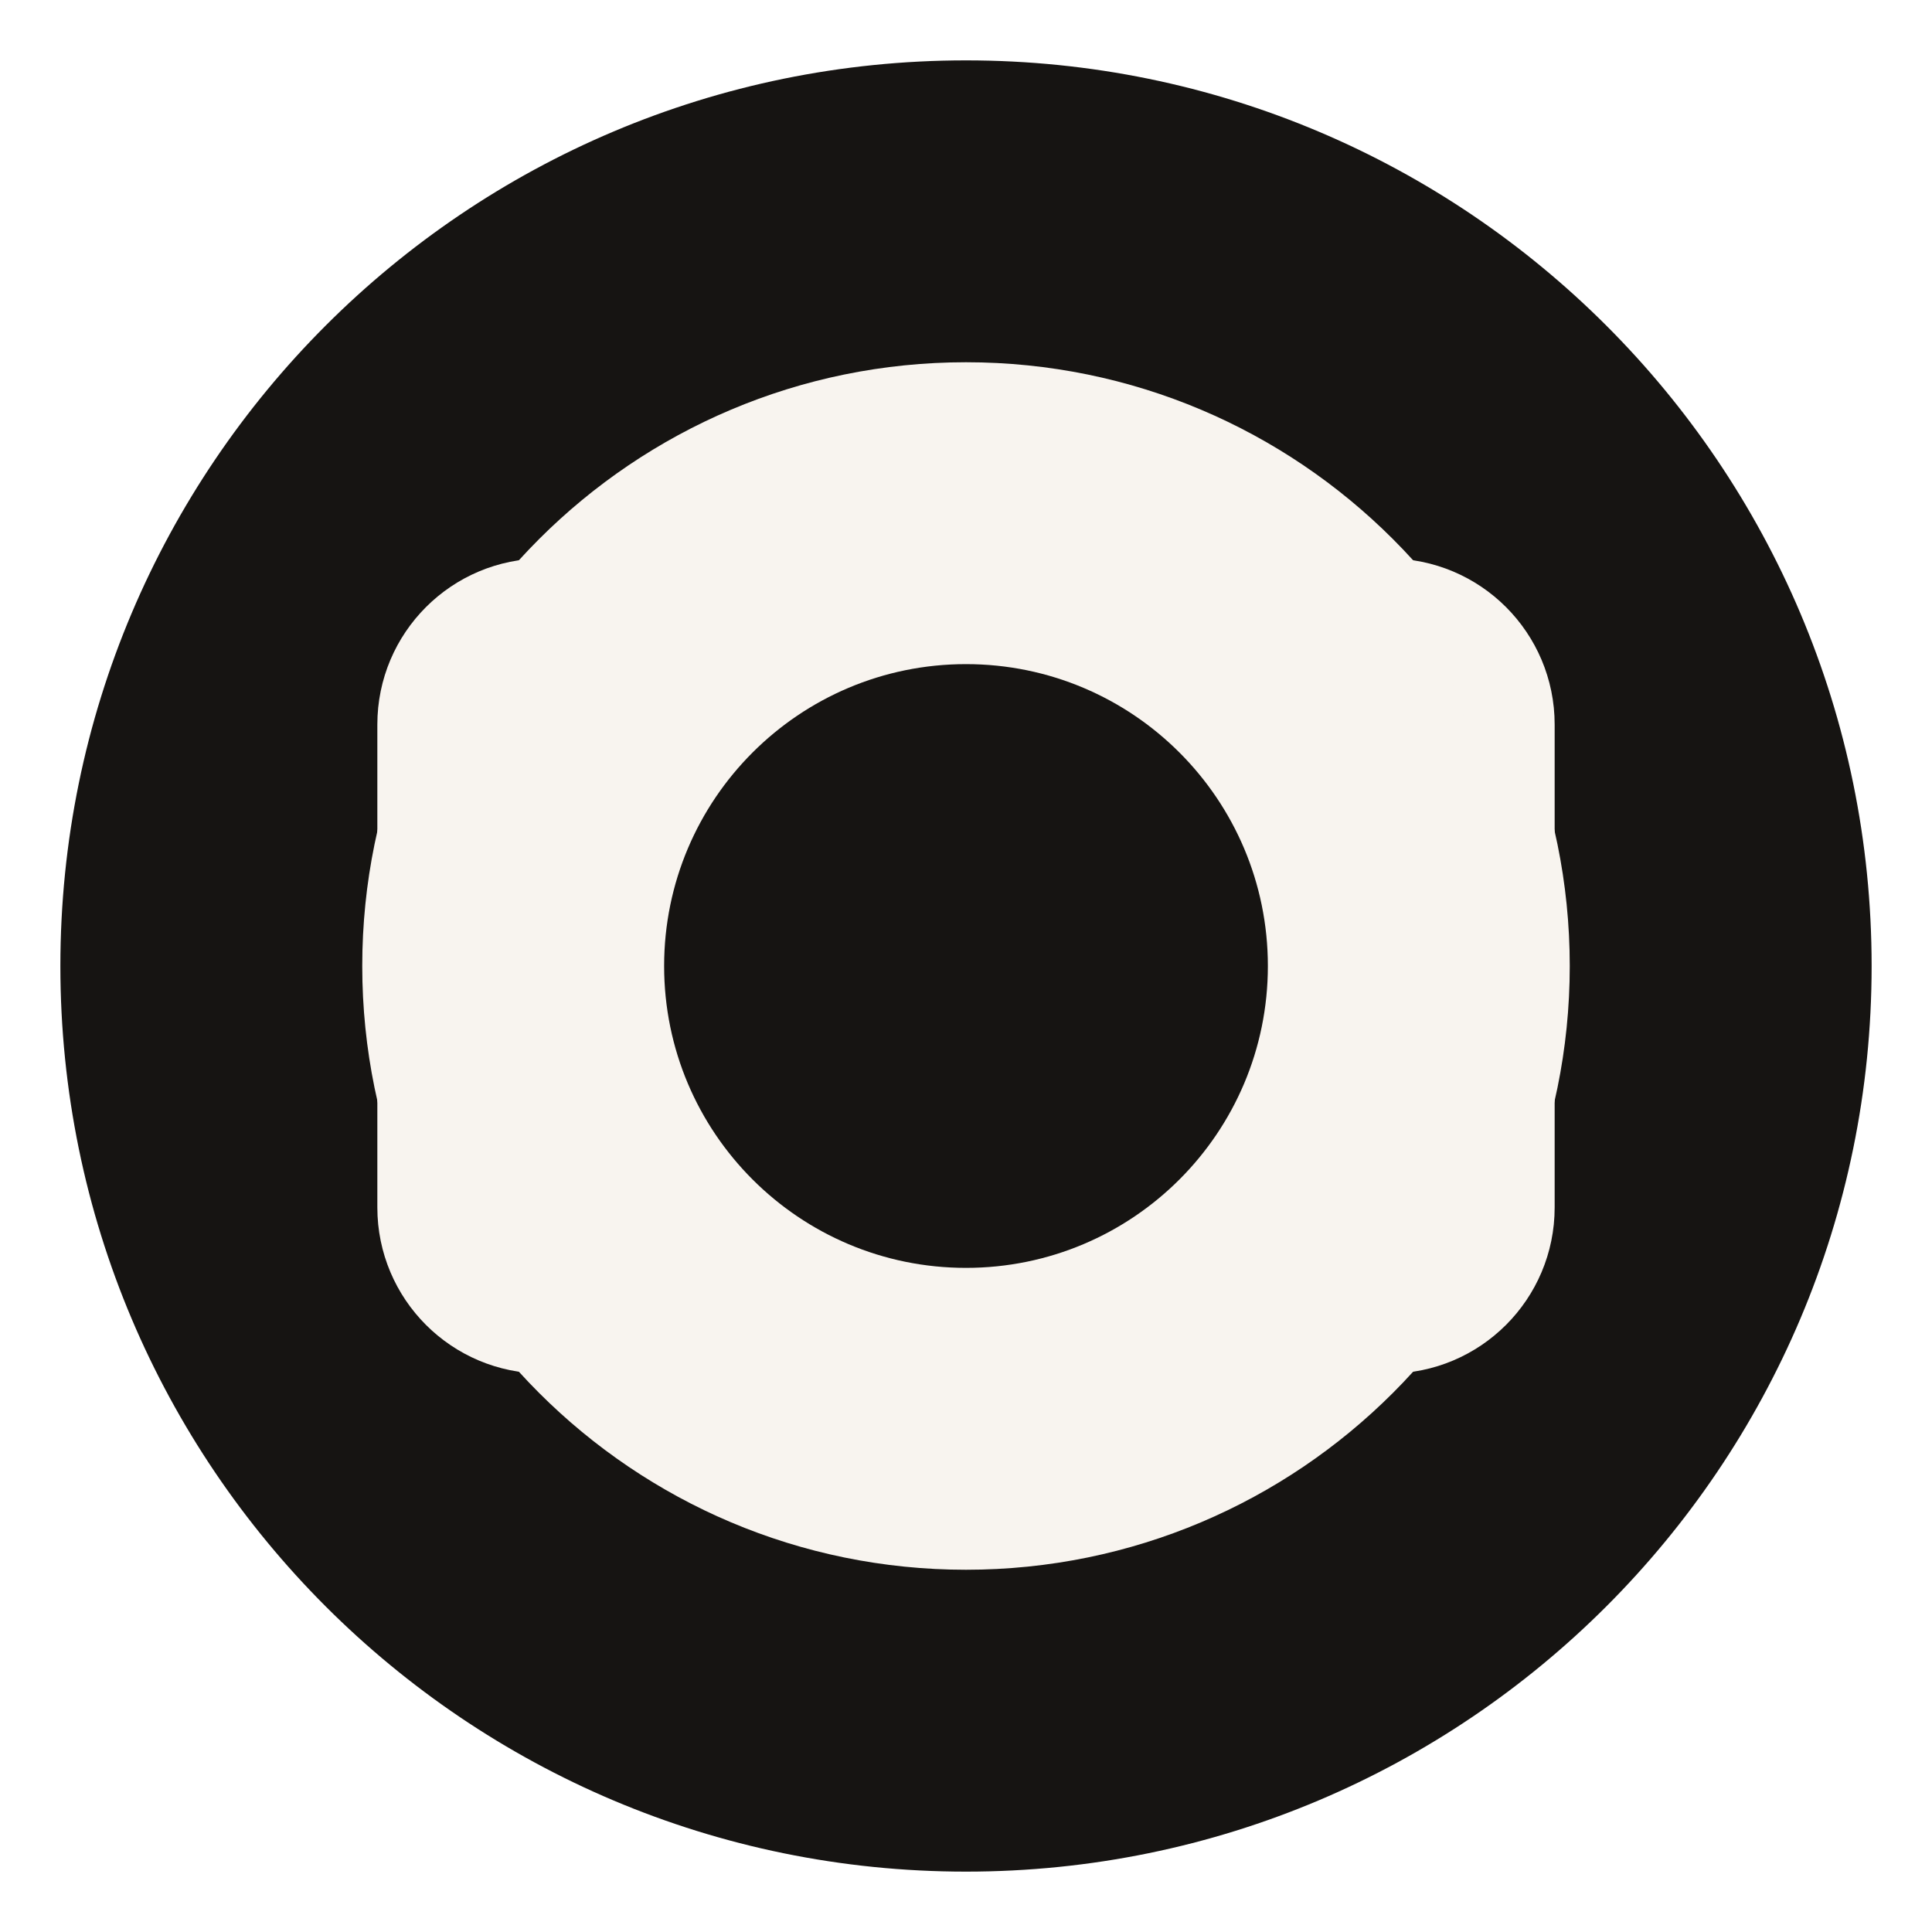
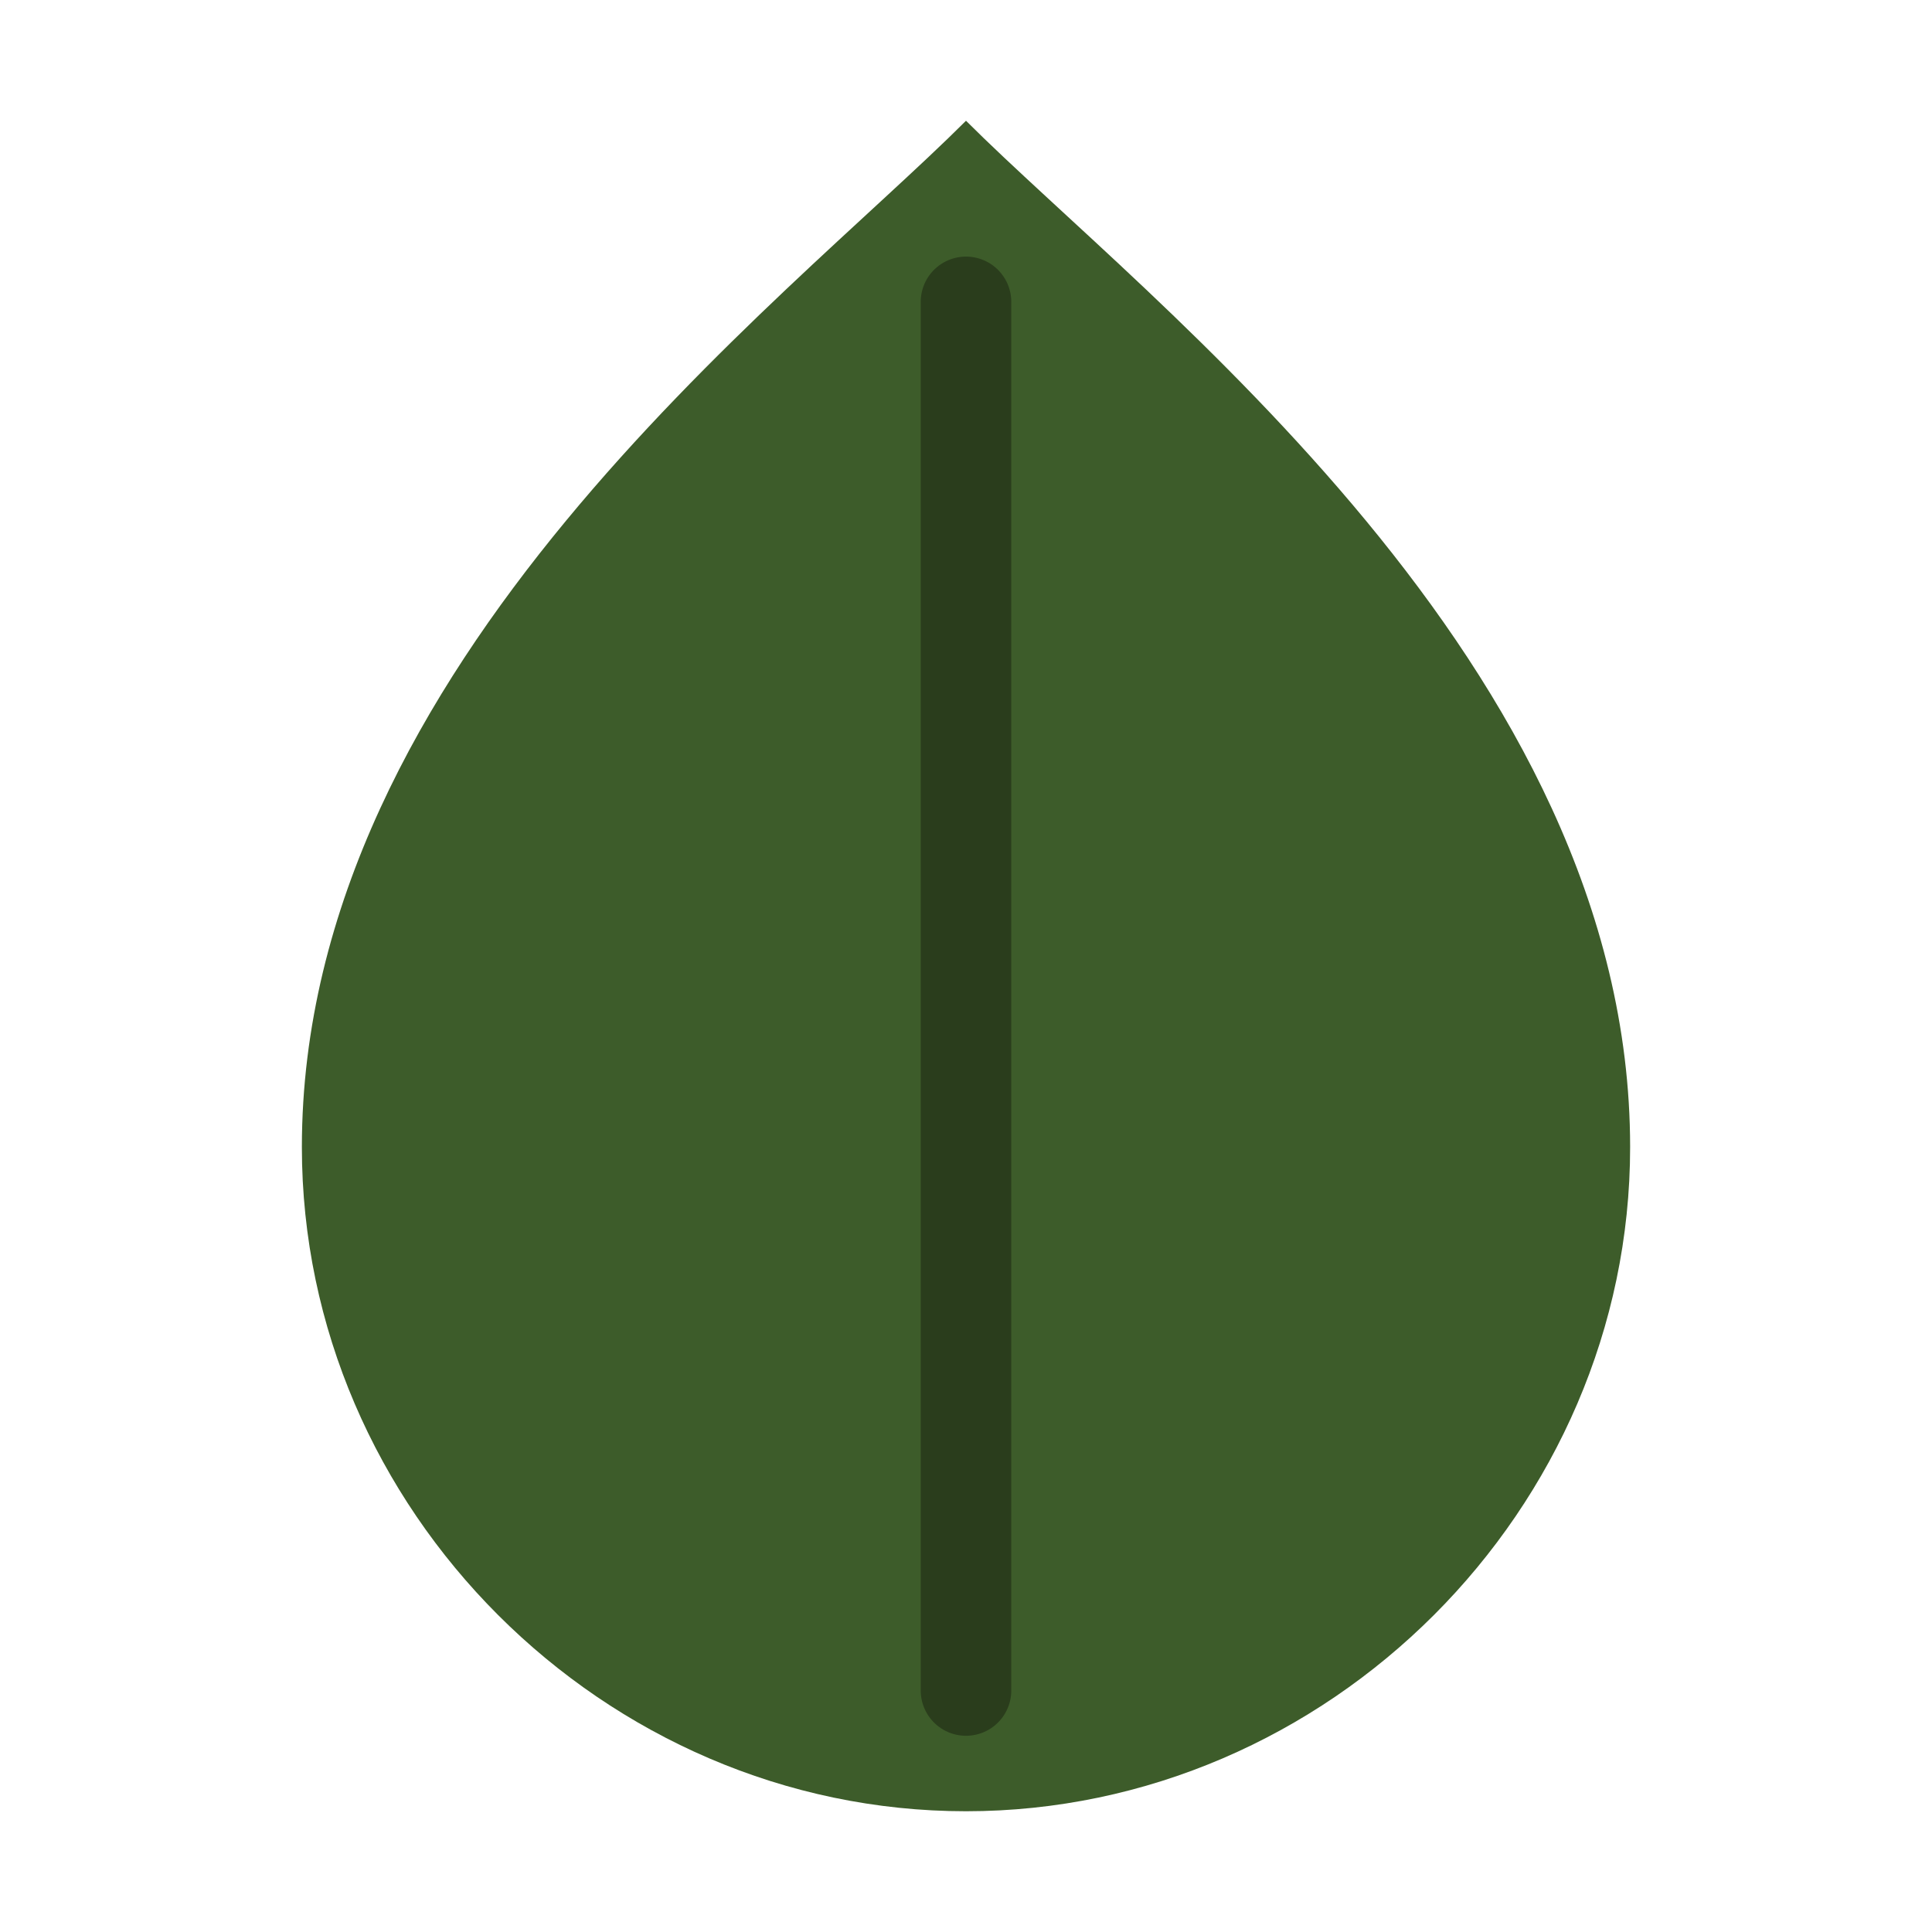
- <svg xmlns="http://www.w3.org/2000/svg" width="64" height="64" viewBox="0 0 64 64" role="img" aria-labelledby="title desc" fill="none">
-   <circle cx="32" cy="32" r="30" fill="#161412" />
-   <circle cx="32" cy="32" r="20" fill="#f8f4ef" />
-   <circle cx="32" cy="32" r="10" fill="#161412" />
-   <rect x="14" y="20" width="36" height="24" rx="4" stroke="#f8f4ef" stroke-width="3" fill="none" />
+ <svg xmlns="http://www.w3.org/2000/svg" viewBox="0 0 32 32" role="img" aria-label="Elm City Photography">
+   <path d="M16 2 C13 5 5 11 5 19 C5 25 10 30 16 30 C22 30 27 25 27 19 C27 11 19 5 16 2 Z" fill="#3d5c2a" />
+   <line x1="16" y1="5" x2="16" y2="28" stroke="#2a3d1c" stroke-width="1.5" stroke-linecap="round" />
</svg>
